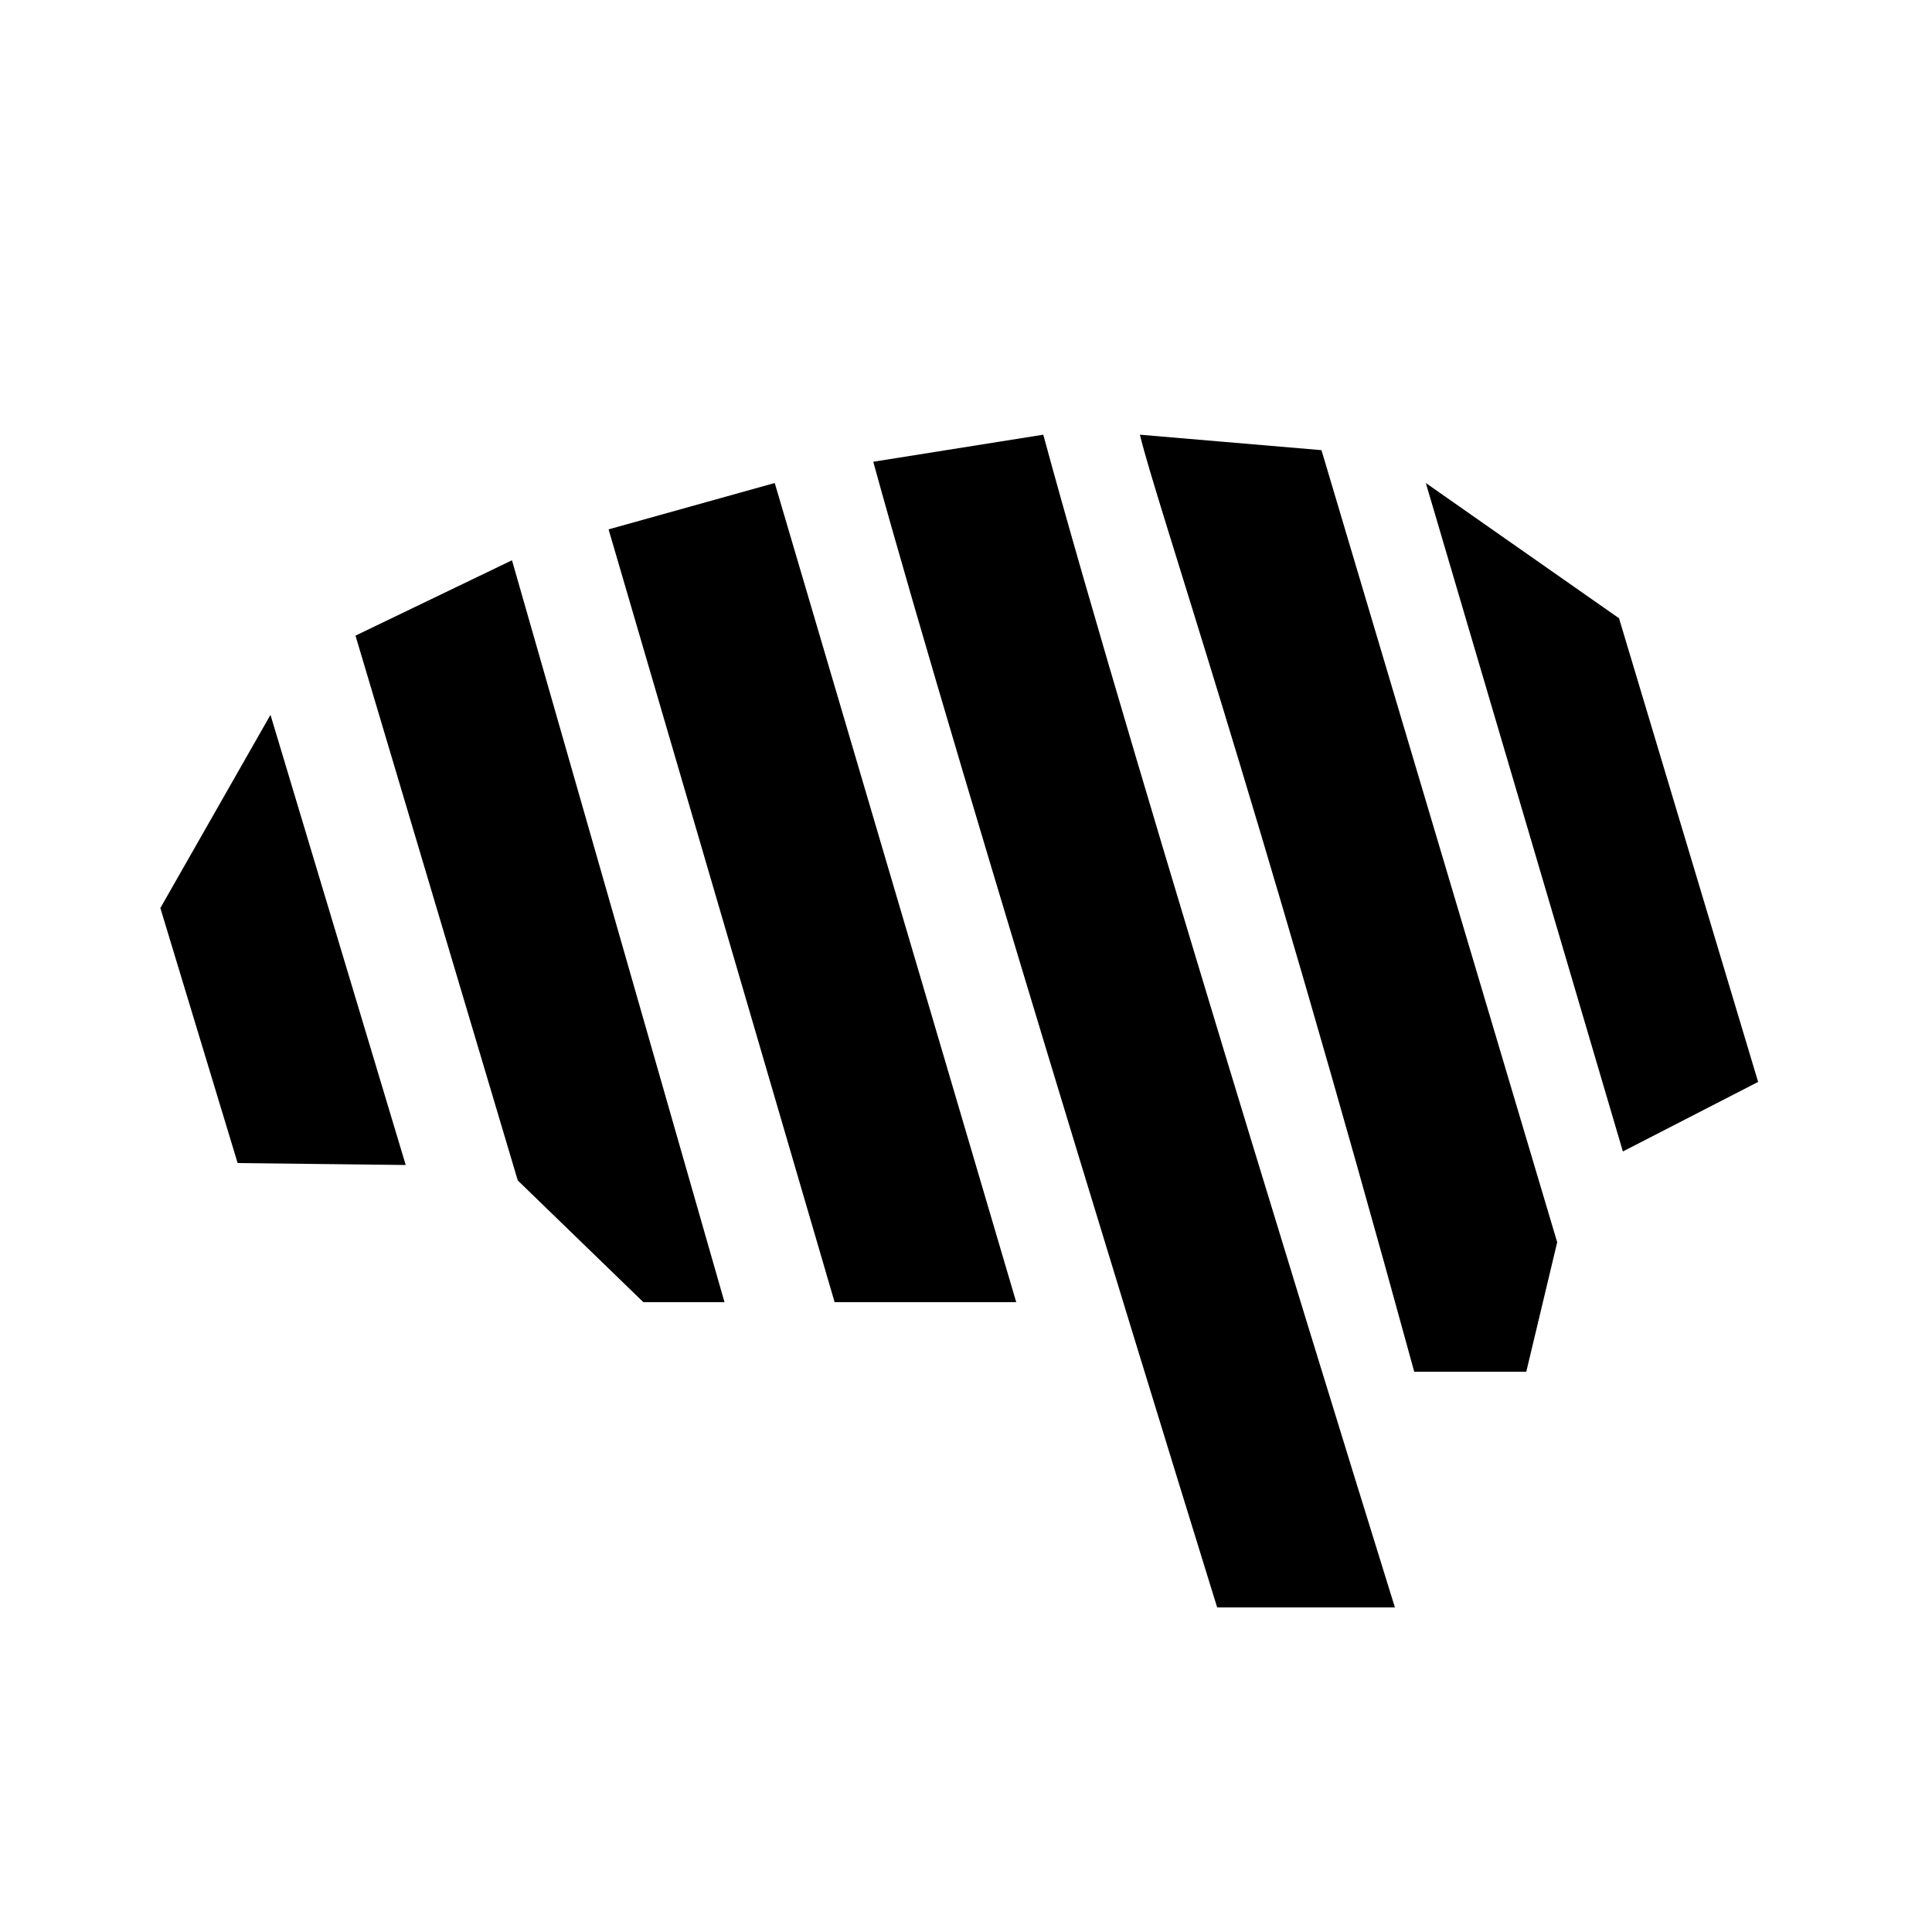
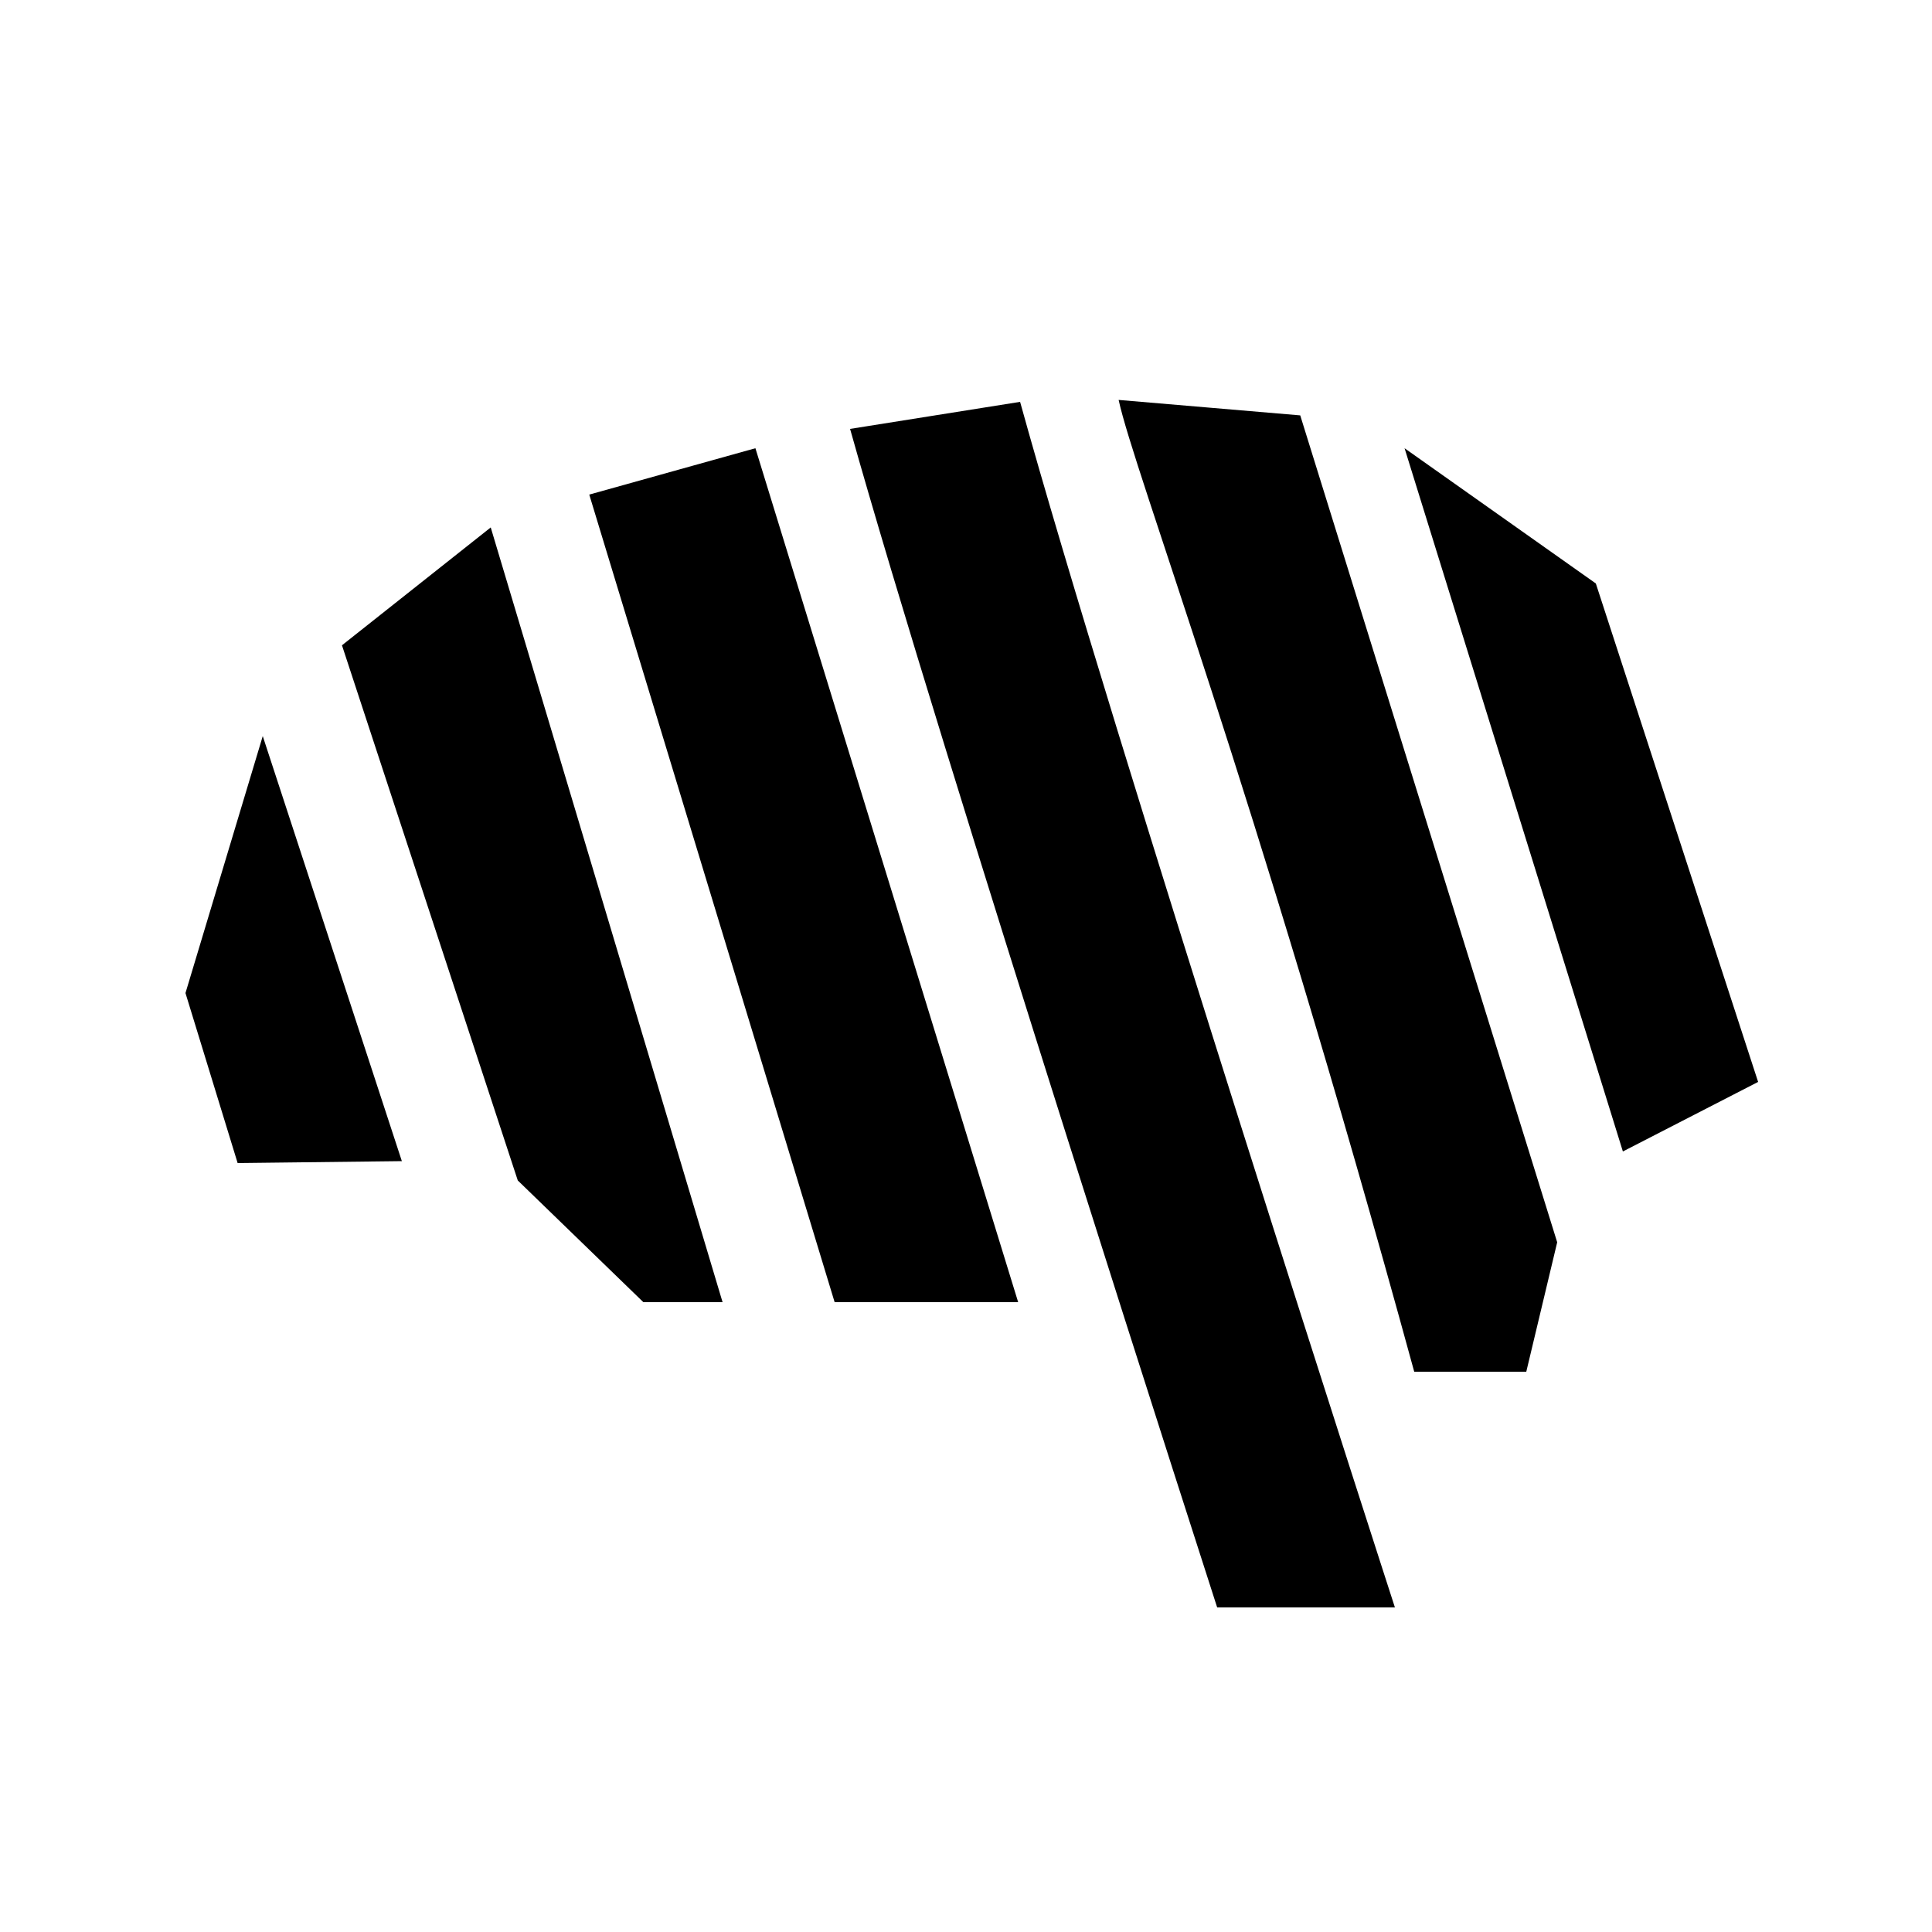
<svg xmlns="http://www.w3.org/2000/svg" width="100" height="100">
-   <path d="M63 83.2S49.7 40.3 45.2 23.9l8.8-1.4c4.6 17 18.2 60.7 18.2 60.7zM73.2 71C64.8 40.3 59.9 26.2 59 22.5l9.4.8 12.2 41L79 71zm-30-3.6-11.7-40 8.6-2.4 12.5 42.4zm-9.9 0-6.5-6.3-8.4-28.2 8.1-3.9 11 38.4zm-21-7.2L8.3 47 14 37l7 23.3ZM73.8 25l10 7L91 56l-7 3.6z" fill="currentColor" />
+   <path d="M63 83.2s-14.4-44.6-19-61l8.8-1.4c4.7 17 19.4 62.4 19.4 62.4zM73.2 71c-8.4-30.7-14.5-46.6-15.3-50.3l9.4.8 13.3 42.8L79 71zm-30-3.6L30.5 25.6l8.6-2.4 13.6 44.2Zm-9.9 0-6.5-6.3-9.1-27.7 7.7-6.1 12 40.1zm-21-7.2-2.7-8.8 4-13.3 7.2 22zm60.4-37 9.9 7L91 56l-7 3.6z" fill="currentColor" />
</svg>
